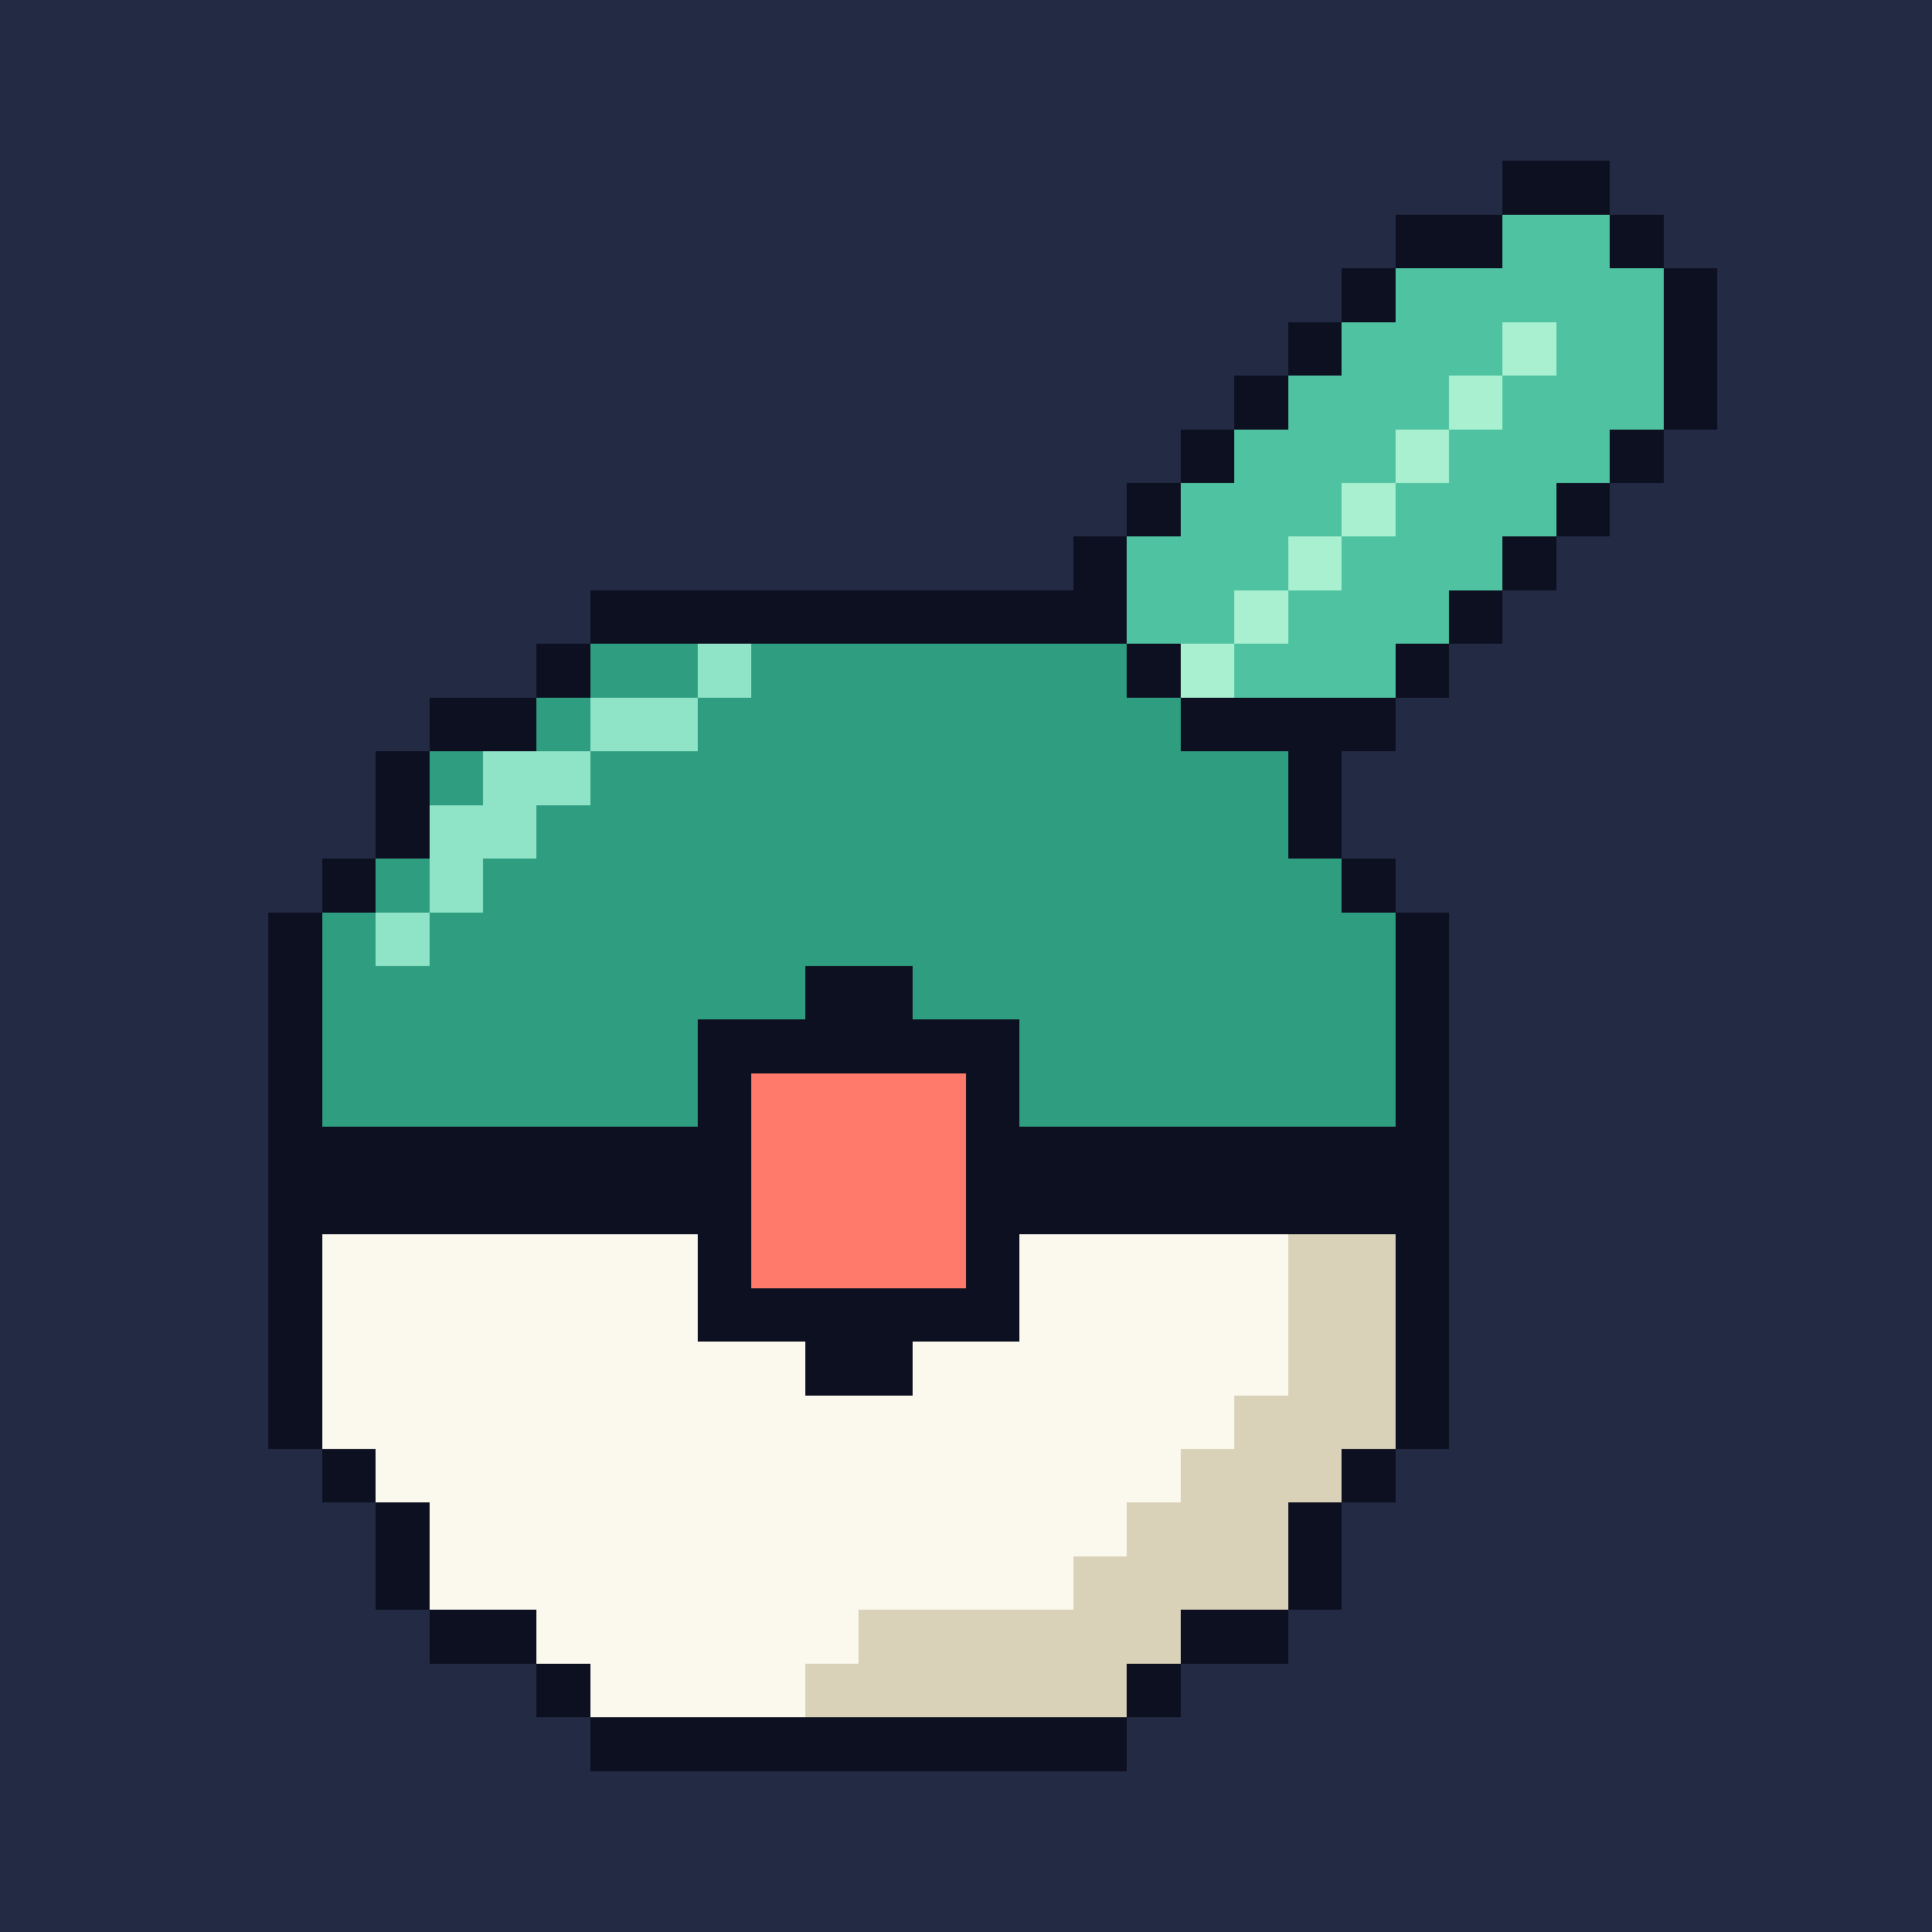
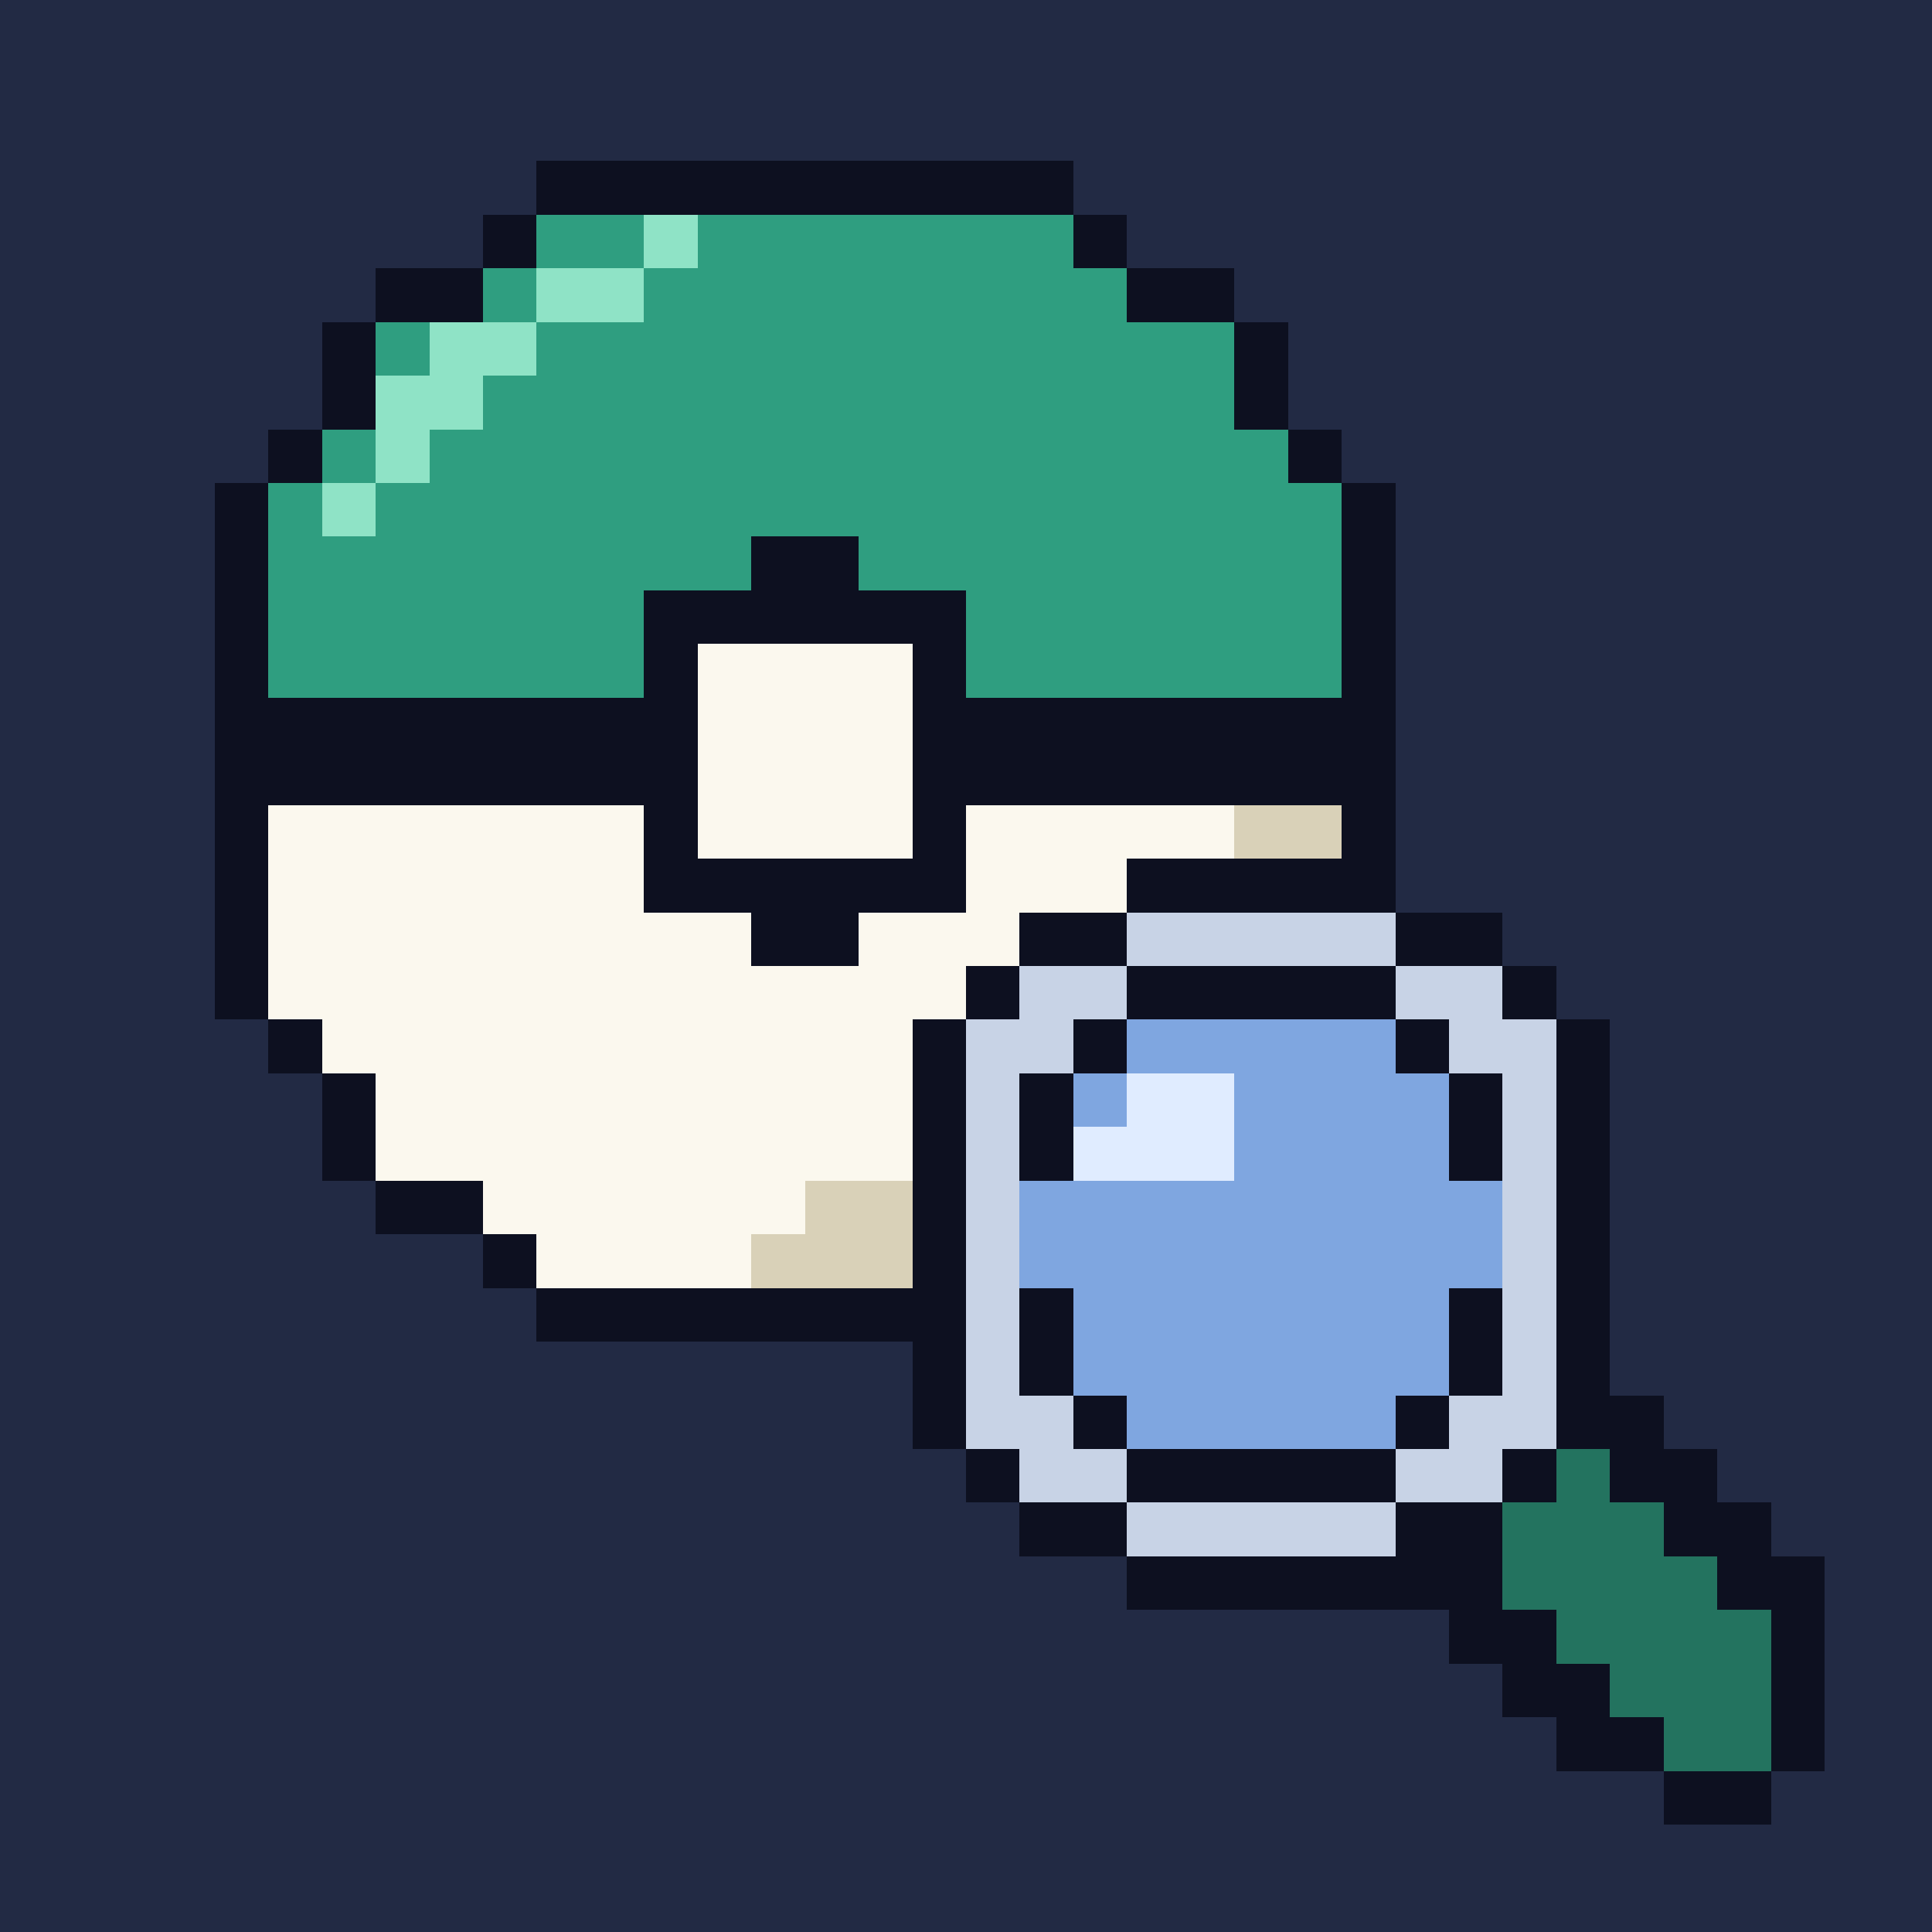
<svg xmlns="http://www.w3.org/2000/svg" viewBox="0 0 36 36" shape-rendering="crispEdges">
  <rect width="36" height="36" fill="#222a44" />
-   <path fill="#4fc3a1" d="M28 4h1v1h-1zM29 4h1v1h-1zM26 5h1v1h-1zM27 5h1v1h-1zM28 5h1v1h-1zM29 5h1v1h-1zM30 5h1v1h-1zM25 6h1v1h-1zM26 6h1v1h-1zM27 6h1v1h-1zM29 6h1v1h-1zM30 6h1v1h-1zM24 7h1v1h-1zM25 7h1v1h-1zM26 7h1v1h-1zM28 7h1v1h-1zM29 7h1v1h-1zM30 7h1v1h-1zM23 8h1v1h-1zM24 8h1v1h-1zM25 8h1v1h-1zM27 8h1v1h-1zM28 8h1v1h-1zM29 8h1v1h-1zM22 9h1v1h-1zM23 9h1v1h-1zM24 9h1v1h-1zM26 9h1v1h-1zM27 9h1v1h-1zM28 9h1v1h-1zM21 10h1v1h-1zM22 10h1v1h-1zM23 10h1v1h-1zM25 10h1v1h-1zM26 10h1v1h-1zM27 10h1v1h-1zM21 11h1v1h-1zM22 11h1v1h-1zM24 11h1v1h-1zM25 11h1v1h-1zM26 11h1v1h-1zM23 12h1v1h-1zM24 12h1v1h-1zM25 12h1v1h-1z" />
-   <path fill="#a8f0d0" d="M28 6h1v1h-1zM27 7h1v1h-1zM26 8h1v1h-1zM25 9h1v1h-1zM24 10h1v1h-1zM23 11h1v1h-1zM22 12h1v1h-1z" />
-   <path fill="#ff7a6b" d="M14 20h1v1h-1zM15 20h1v1h-1zM16 20h1v1h-1zM17 20h1v1h-1zM14 21h1v1h-1zM15 21h1v1h-1zM16 21h1v1h-1zM17 21h1v1h-1zM14 22h1v1h-1zM15 22h1v1h-1zM16 22h1v1h-1zM17 22h1v1h-1zM14 23h1v1h-1zM15 23h1v1h-1zM16 23h1v1h-1zM17 23h1v1h-1z" />
-   <path fill="#0d1020" d="M28 3h1v1h-1zM29 3h1v1h-1zM26 4h1v1h-1zM27 4h1v1h-1zM30 4h1v1h-1zM25 5h1v1h-1zM31 5h1v1h-1zM24 6h1v1h-1zM31 6h1v1h-1zM23 7h1v1h-1zM31 7h1v1h-1zM22 8h1v1h-1zM30 8h1v1h-1zM21 9h1v1h-1zM29 9h1v1h-1zM20 10h1v1h-1zM28 10h1v1h-1zM11 11h1v1h-1zM12 11h1v1h-1zM13 11h1v1h-1zM14 11h1v1h-1zM15 11h1v1h-1zM16 11h1v1h-1zM17 11h1v1h-1zM18 11h1v1h-1zM19 11h1v1h-1zM20 11h1v1h-1zM27 11h1v1h-1zM10 12h1v1h-1zM21 12h1v1h-1zM26 12h1v1h-1zM8 13h1v1h-1zM9 13h1v1h-1zM22 13h1v1h-1zM23 13h1v1h-1zM24 13h1v1h-1zM25 13h1v1h-1zM7 14h1v1h-1zM24 14h1v1h-1zM7 15h1v1h-1zM24 15h1v1h-1zM6 16h1v1h-1zM25 16h1v1h-1zM5 17h1v1h-1zM26 17h1v1h-1zM5 18h1v1h-1zM15 18h1v1h-1zM16 18h1v1h-1zM26 18h1v1h-1zM5 19h1v1h-1zM13 19h1v1h-1zM14 19h1v1h-1zM15 19h1v1h-1zM16 19h1v1h-1zM17 19h1v1h-1zM18 19h1v1h-1zM26 19h1v1h-1zM5 20h1v1h-1zM13 20h1v1h-1zM18 20h1v1h-1zM26 20h1v1h-1zM5 21h1v1h-1zM6 21h1v1h-1zM7 21h1v1h-1zM8 21h1v1h-1zM9 21h1v1h-1zM10 21h1v1h-1zM11 21h1v1h-1zM12 21h1v1h-1zM13 21h1v1h-1zM18 21h1v1h-1zM19 21h1v1h-1zM20 21h1v1h-1zM21 21h1v1h-1zM22 21h1v1h-1zM23 21h1v1h-1zM24 21h1v1h-1zM25 21h1v1h-1zM26 21h1v1h-1zM5 22h1v1h-1zM6 22h1v1h-1zM7 22h1v1h-1zM8 22h1v1h-1zM9 22h1v1h-1zM10 22h1v1h-1zM11 22h1v1h-1zM12 22h1v1h-1zM13 22h1v1h-1zM18 22h1v1h-1zM19 22h1v1h-1zM20 22h1v1h-1zM21 22h1v1h-1zM22 22h1v1h-1zM23 22h1v1h-1zM24 22h1v1h-1zM25 22h1v1h-1zM26 22h1v1h-1zM5 23h1v1h-1zM13 23h1v1h-1zM18 23h1v1h-1zM26 23h1v1h-1zM5 24h1v1h-1zM13 24h1v1h-1zM14 24h1v1h-1zM15 24h1v1h-1zM16 24h1v1h-1zM17 24h1v1h-1zM18 24h1v1h-1zM26 24h1v1h-1zM5 25h1v1h-1zM15 25h1v1h-1zM16 25h1v1h-1zM26 25h1v1h-1zM5 26h1v1h-1zM26 26h1v1h-1zM6 27h1v1h-1zM25 27h1v1h-1zM7 28h1v1h-1zM24 28h1v1h-1zM7 29h1v1h-1zM24 29h1v1h-1zM8 30h1v1h-1zM9 30h1v1h-1zM22 30h1v1h-1zM23 30h1v1h-1zM10 31h1v1h-1zM21 31h1v1h-1zM11 32h1v1h-1zM12 32h1v1h-1zM13 32h1v1h-1zM14 32h1v1h-1zM15 32h1v1h-1zM16 32h1v1h-1zM17 32h1v1h-1zM18 32h1v1h-1zM19 32h1v1h-1zM20 32h1v1h-1z" />
-   <path fill="#2f9e80" d="M11 12h1v1h-1zM12 12h1v1h-1zM14 12h1v1h-1zM15 12h1v1h-1zM16 12h1v1h-1zM17 12h1v1h-1zM18 12h1v1h-1zM19 12h1v1h-1zM20 12h1v1h-1zM10 13h1v1h-1zM13 13h1v1h-1zM14 13h1v1h-1zM15 13h1v1h-1zM16 13h1v1h-1zM17 13h1v1h-1zM18 13h1v1h-1zM19 13h1v1h-1zM20 13h1v1h-1zM21 13h1v1h-1zM8 14h1v1h-1zM11 14h1v1h-1zM12 14h1v1h-1zM13 14h1v1h-1zM14 14h1v1h-1zM15 14h1v1h-1zM16 14h1v1h-1zM17 14h1v1h-1zM18 14h1v1h-1zM19 14h1v1h-1zM20 14h1v1h-1zM21 14h1v1h-1zM22 14h1v1h-1zM23 14h1v1h-1zM10 15h1v1h-1zM11 15h1v1h-1zM12 15h1v1h-1zM13 15h1v1h-1zM14 15h1v1h-1zM15 15h1v1h-1zM16 15h1v1h-1zM17 15h1v1h-1zM18 15h1v1h-1zM19 15h1v1h-1zM20 15h1v1h-1zM21 15h1v1h-1zM22 15h1v1h-1zM23 15h1v1h-1zM7 16h1v1h-1zM9 16h1v1h-1zM10 16h1v1h-1zM11 16h1v1h-1zM12 16h1v1h-1zM13 16h1v1h-1zM14 16h1v1h-1zM15 16h1v1h-1zM16 16h1v1h-1zM17 16h1v1h-1zM18 16h1v1h-1zM19 16h1v1h-1zM20 16h1v1h-1zM21 16h1v1h-1zM22 16h1v1h-1zM23 16h1v1h-1zM24 16h1v1h-1zM6 17h1v1h-1zM8 17h1v1h-1zM9 17h1v1h-1zM10 17h1v1h-1zM11 17h1v1h-1zM12 17h1v1h-1zM13 17h1v1h-1zM14 17h1v1h-1zM15 17h1v1h-1zM16 17h1v1h-1zM17 17h1v1h-1zM18 17h1v1h-1zM19 17h1v1h-1zM20 17h1v1h-1zM21 17h1v1h-1zM22 17h1v1h-1zM23 17h1v1h-1zM24 17h1v1h-1zM25 17h1v1h-1zM6 18h1v1h-1zM7 18h1v1h-1zM8 18h1v1h-1zM9 18h1v1h-1zM10 18h1v1h-1zM11 18h1v1h-1zM12 18h1v1h-1zM13 18h1v1h-1zM14 18h1v1h-1zM17 18h1v1h-1zM18 18h1v1h-1zM19 18h1v1h-1zM20 18h1v1h-1zM21 18h1v1h-1zM22 18h1v1h-1zM23 18h1v1h-1zM24 18h1v1h-1zM25 18h1v1h-1zM6 19h1v1h-1zM7 19h1v1h-1zM8 19h1v1h-1zM9 19h1v1h-1zM10 19h1v1h-1zM11 19h1v1h-1zM12 19h1v1h-1zM19 19h1v1h-1zM20 19h1v1h-1zM21 19h1v1h-1zM22 19h1v1h-1zM23 19h1v1h-1zM24 19h1v1h-1zM25 19h1v1h-1zM6 20h1v1h-1zM7 20h1v1h-1zM8 20h1v1h-1zM9 20h1v1h-1zM10 20h1v1h-1zM11 20h1v1h-1zM12 20h1v1h-1zM19 20h1v1h-1zM20 20h1v1h-1zM21 20h1v1h-1zM22 20h1v1h-1zM23 20h1v1h-1zM24 20h1v1h-1zM25 20h1v1h-1z" />
-   <path fill="#8fe3c6" d="M13 12h1v1h-1zM11 13h1v1h-1zM12 13h1v1h-1zM9 14h1v1h-1zM10 14h1v1h-1zM8 15h1v1h-1zM9 15h1v1h-1zM8 16h1v1h-1zM7 17h1v1h-1z" />
-   <path fill="#fbf8ee" d="M6 23h1v1h-1zM7 23h1v1h-1zM8 23h1v1h-1zM9 23h1v1h-1zM10 23h1v1h-1zM11 23h1v1h-1zM12 23h1v1h-1zM19 23h1v1h-1zM20 23h1v1h-1zM21 23h1v1h-1zM22 23h1v1h-1zM23 23h1v1h-1zM6 24h1v1h-1zM7 24h1v1h-1zM8 24h1v1h-1zM9 24h1v1h-1zM10 24h1v1h-1zM11 24h1v1h-1zM12 24h1v1h-1zM19 24h1v1h-1zM20 24h1v1h-1zM21 24h1v1h-1zM22 24h1v1h-1zM23 24h1v1h-1zM6 25h1v1h-1zM7 25h1v1h-1zM8 25h1v1h-1zM9 25h1v1h-1zM10 25h1v1h-1zM11 25h1v1h-1zM12 25h1v1h-1zM13 25h1v1h-1zM14 25h1v1h-1zM17 25h1v1h-1zM18 25h1v1h-1zM19 25h1v1h-1zM20 25h1v1h-1zM21 25h1v1h-1zM22 25h1v1h-1zM23 25h1v1h-1zM6 26h1v1h-1zM7 26h1v1h-1zM8 26h1v1h-1zM9 26h1v1h-1zM10 26h1v1h-1zM11 26h1v1h-1zM12 26h1v1h-1zM13 26h1v1h-1zM14 26h1v1h-1zM15 26h1v1h-1zM16 26h1v1h-1zM17 26h1v1h-1zM18 26h1v1h-1zM19 26h1v1h-1zM20 26h1v1h-1zM21 26h1v1h-1zM22 26h1v1h-1zM7 27h1v1h-1zM8 27h1v1h-1zM9 27h1v1h-1zM10 27h1v1h-1zM11 27h1v1h-1zM12 27h1v1h-1zM13 27h1v1h-1zM14 27h1v1h-1zM15 27h1v1h-1zM16 27h1v1h-1zM17 27h1v1h-1zM18 27h1v1h-1zM19 27h1v1h-1zM20 27h1v1h-1zM21 27h1v1h-1zM8 28h1v1h-1zM9 28h1v1h-1zM10 28h1v1h-1zM11 28h1v1h-1zM12 28h1v1h-1zM13 28h1v1h-1zM14 28h1v1h-1zM15 28h1v1h-1zM16 28h1v1h-1zM17 28h1v1h-1zM18 28h1v1h-1zM19 28h1v1h-1zM20 28h1v1h-1zM8 29h1v1h-1zM9 29h1v1h-1zM10 29h1v1h-1zM11 29h1v1h-1zM12 29h1v1h-1zM13 29h1v1h-1zM14 29h1v1h-1zM15 29h1v1h-1zM16 29h1v1h-1zM17 29h1v1h-1zM18 29h1v1h-1zM19 29h1v1h-1zM10 30h1v1h-1zM11 30h1v1h-1zM12 30h1v1h-1zM13 30h1v1h-1zM14 30h1v1h-1zM15 30h1v1h-1zM11 31h1v1h-1zM12 31h1v1h-1zM13 31h1v1h-1zM14 31h1v1h-1z" />
-   <path fill="#d9d1b8" d="M24 23h1v1h-1zM25 23h1v1h-1zM24 24h1v1h-1zM25 24h1v1h-1zM24 25h1v1h-1zM25 25h1v1h-1zM23 26h1v1h-1zM24 26h1v1h-1zM25 26h1v1h-1zM22 27h1v1h-1zM23 27h1v1h-1zM24 27h1v1h-1zM21 28h1v1h-1zM22 28h1v1h-1zM23 28h1v1h-1zM20 29h1v1h-1zM21 29h1v1h-1zM22 29h1v1h-1zM23 29h1v1h-1zM16 30h1v1h-1zM17 30h1v1h-1zM18 30h1v1h-1zM19 30h1v1h-1zM20 30h1v1h-1zM21 30h1v1h-1zM15 31h1v1h-1zM16 31h1v1h-1zM17 31h1v1h-1zM18 31h1v1h-1zM19 31h1v1h-1zM20 31h1v1h-1z" />
+   <path fill="#0d1020" d="M10 3h1v1h-1zM11 3h1v1h-1zM12 3h1v1h-1zM13 3h1v1h-1zM14 3h1v1h-1zM15 3h1v1h-1zM16 3h1v1h-1zM17 3h1v1h-1zM18 3h1v1h-1zM19 3h1v1h-1zM9 4h1v1h-1zM20 4h1v1h-1zM7 5h1v1h-1zM8 5h1v1h-1zM21 5h1v1h-1zM22 5h1v1h-1zM6 6h1v1h-1zM23 6h1v1h-1zM6 7h1v1h-1zM23 7h1v1h-1zM5 8h1v1h-1zM24 8h1v1h-1zM4 9h1v1h-1zM25 9h1v1h-1zM4 10h1v1h-1zM14 10h1v1h-1zM15 10h1v1h-1zM25 10h1v1h-1zM4 11h1v1h-1zM12 11h1v1h-1zM13 11h1v1h-1zM14 11h1v1h-1zM15 11h1v1h-1zM16 11h1v1h-1zM17 11h1v1h-1zM25 11h1v1h-1zM4 12h1v1h-1zM12 12h1v1h-1zM17 12h1v1h-1zM25 12h1v1h-1zM4 13h1v1h-1zM5 13h1v1h-1zM6 13h1v1h-1zM7 13h1v1h-1zM8 13h1v1h-1zM9 13h1v1h-1zM10 13h1v1h-1zM11 13h1v1h-1zM12 13h1v1h-1zM17 13h1v1h-1zM18 13h1v1h-1zM19 13h1v1h-1zM20 13h1v1h-1zM21 13h1v1h-1zM22 13h1v1h-1zM23 13h1v1h-1zM24 13h1v1h-1zM25 13h1v1h-1zM4 14h1v1h-1zM5 14h1v1h-1zM6 14h1v1h-1zM7 14h1v1h-1zM8 14h1v1h-1zM9 14h1v1h-1zM10 14h1v1h-1zM11 14h1v1h-1zM12 14h1v1h-1zM17 14h1v1h-1zM18 14h1v1h-1zM19 14h1v1h-1zM20 14h1v1h-1zM21 14h1v1h-1zM22 14h1v1h-1zM23 14h1v1h-1zM24 14h1v1h-1zM25 14h1v1h-1zM4 15h1v1h-1zM12 15h1v1h-1zM17 15h1v1h-1zM25 15h1v1h-1zM4 16h1v1h-1zM12 16h1v1h-1zM13 16h1v1h-1zM14 16h1v1h-1zM15 16h1v1h-1zM16 16h1v1h-1zM17 16h1v1h-1zM21 16h1v1h-1zM22 16h1v1h-1zM23 16h1v1h-1zM24 16h1v1h-1zM25 16h1v1h-1zM4 17h1v1h-1zM14 17h1v1h-1zM15 17h1v1h-1zM19 17h1v1h-1zM20 17h1v1h-1zM26 17h1v1h-1zM27 17h1v1h-1zM4 18h1v1h-1zM18 18h1v1h-1zM21 18h1v1h-1zM22 18h1v1h-1zM23 18h1v1h-1zM24 18h1v1h-1zM25 18h1v1h-1zM28 18h1v1h-1zM5 19h1v1h-1zM17 19h1v1h-1zM20 19h1v1h-1zM26 19h1v1h-1zM29 19h1v1h-1zM6 20h1v1h-1zM17 20h1v1h-1zM19 20h1v1h-1zM27 20h1v1h-1zM29 20h1v1h-1zM6 21h1v1h-1zM17 21h1v1h-1zM19 21h1v1h-1zM27 21h1v1h-1zM29 21h1v1h-1zM7 22h1v1h-1zM8 22h1v1h-1zM17 22h1v1h-1zM29 22h1v1h-1zM9 23h1v1h-1zM17 23h1v1h-1zM29 23h1v1h-1zM10 24h1v1h-1zM11 24h1v1h-1zM12 24h1v1h-1zM13 24h1v1h-1zM14 24h1v1h-1zM15 24h1v1h-1zM16 24h1v1h-1zM17 24h1v1h-1zM19 24h1v1h-1zM27 24h1v1h-1zM29 24h1v1h-1zM17 25h1v1h-1zM19 25h1v1h-1zM27 25h1v1h-1zM29 25h1v1h-1zM17 26h1v1h-1zM20 26h1v1h-1zM26 26h1v1h-1zM29 26h1v1h-1zM30 26h1v1h-1zM18 27h1v1h-1zM21 27h1v1h-1zM22 27h1v1h-1zM23 27h1v1h-1zM24 27h1v1h-1zM25 27h1v1h-1zM28 27h1v1h-1zM30 27h1v1h-1zM31 27h1v1h-1zM19 28h1v1h-1zM20 28h1v1h-1zM26 28h1v1h-1zM27 28h1v1h-1zM31 28h1v1h-1zM32 28h1v1h-1zM21 29h1v1h-1zM22 29h1v1h-1zM23 29h1v1h-1zM24 29h1v1h-1zM25 29h1v1h-1zM26 29h1v1h-1zM27 29h1v1h-1zM32 29h1v1h-1zM33 29h1v1h-1zM27 30h1v1h-1zM28 30h1v1h-1zM33 30h1v1h-1zM28 31h1v1h-1zM29 31h1v1h-1zM33 31h1v1h-1zM29 32h1v1h-1zM30 32h1v1h-1zM33 32h1v1h-1zM31 33h1v1h-1zM32 33h1v1h-1z" />
+   <path fill="#2f9e80" d="M10 4h1v1h-1zM11 4h1v1h-1zM13 4h1v1h-1zM14 4h1v1h-1zM15 4h1v1h-1zM16 4h1v1h-1zM17 4h1v1h-1zM18 4h1v1h-1zM19 4h1v1h-1zM9 5h1v1h-1zM12 5h1v1h-1zM13 5h1v1h-1zM14 5h1v1h-1zM15 5h1v1h-1zM16 5h1v1h-1zM17 5h1v1h-1zM18 5h1v1h-1zM19 5h1v1h-1zM20 5h1v1h-1zM7 6h1v1h-1zM10 6h1v1h-1zM11 6h1v1h-1zM12 6h1v1h-1zM13 6h1v1h-1zM14 6h1v1h-1zM15 6h1v1h-1zM16 6h1v1h-1zM17 6h1v1h-1zM18 6h1v1h-1zM19 6h1v1h-1zM20 6h1v1h-1zM21 6h1v1h-1zM22 6h1v1h-1zM9 7h1v1h-1zM10 7h1v1h-1zM11 7h1v1h-1zM12 7h1v1h-1zM13 7h1v1h-1zM14 7h1v1h-1zM15 7h1v1h-1zM16 7h1v1h-1zM17 7h1v1h-1zM18 7h1v1h-1zM19 7h1v1h-1zM20 7h1v1h-1zM21 7h1v1h-1zM22 7h1v1h-1zM6 8h1v1h-1zM8 8h1v1h-1zM9 8h1v1h-1zM10 8h1v1h-1zM11 8h1v1h-1zM12 8h1v1h-1zM13 8h1v1h-1zM14 8h1v1h-1zM15 8h1v1h-1zM16 8h1v1h-1zM17 8h1v1h-1zM18 8h1v1h-1zM19 8h1v1h-1zM20 8h1v1h-1zM21 8h1v1h-1zM22 8h1v1h-1zM23 8h1v1h-1zM5 9h1v1h-1zM7 9h1v1h-1zM8 9h1v1h-1zM9 9h1v1h-1zM10 9h1v1h-1zM11 9h1v1h-1zM12 9h1v1h-1zM13 9h1v1h-1zM14 9h1v1h-1zM15 9h1v1h-1zM16 9h1v1h-1zM17 9h1v1h-1zM18 9h1v1h-1zM19 9h1v1h-1zM20 9h1v1h-1zM21 9h1v1h-1zM22 9h1v1h-1zM23 9h1v1h-1zM24 9h1v1h-1zM5 10h1v1h-1zM6 10h1v1h-1zM7 10h1v1h-1zM8 10h1v1h-1zM9 10h1v1h-1zM10 10h1v1h-1zM11 10h1v1h-1zM12 10h1v1h-1zM13 10h1v1h-1zM16 10h1v1h-1zM17 10h1v1h-1zM18 10h1v1h-1zM19 10h1v1h-1zM20 10h1v1h-1zM21 10h1v1h-1zM22 10h1v1h-1zM23 10h1v1h-1zM24 10h1v1h-1zM5 11h1v1h-1zM6 11h1v1h-1zM7 11h1v1h-1zM8 11h1v1h-1zM9 11h1v1h-1zM10 11h1v1h-1zM11 11h1v1h-1zM18 11h1v1h-1zM19 11h1v1h-1zM20 11h1v1h-1zM21 11h1v1h-1zM22 11h1v1h-1zM23 11h1v1h-1zM24 11h1v1h-1zM5 12h1v1h-1zM6 12h1v1h-1zM7 12h1v1h-1zM8 12h1v1h-1zM9 12h1v1h-1zM10 12h1v1h-1zM11 12h1v1h-1zM18 12h1v1h-1zM19 12h1v1h-1zM20 12h1v1h-1zM21 12h1v1h-1zM22 12h1v1h-1zM23 12h1v1h-1zM24 12h1v1h-1z" />
+   <path fill="#8fe3c6" d="M12 4h1v1h-1zM10 5h1v1h-1zM11 5h1v1h-1zM8 6h1v1h-1zM9 6h1v1h-1zM7 7h1v1h-1zM8 7h1v1h-1zM7 8h1v1h-1zM6 9h1v1h-1z" />
+   <path fill="#fbf8ee" d="M13 12h1v1h-1zM14 12h1v1h-1zM15 12h1v1h-1zM16 12h1v1h-1zM13 13h1v1h-1zM14 13h1v1h-1zM15 13h1v1h-1zM16 13h1v1h-1zM13 14h1v1h-1zM14 14h1v1h-1zM15 14h1v1h-1zM16 14h1v1h-1zM5 15h1v1h-1zM6 15h1v1h-1zM7 15h1v1h-1zM8 15h1v1h-1zM9 15h1v1h-1zM10 15h1v1h-1zM11 15h1v1h-1zM13 15h1v1h-1zM14 15h1v1h-1zM15 15h1v1h-1zM16 15h1v1h-1zM18 15h1v1h-1zM19 15h1v1h-1zM20 15h1v1h-1zM21 15h1v1h-1zM22 15h1v1h-1zM5 16h1v1h-1zM6 16h1v1h-1zM7 16h1v1h-1zM8 16h1v1h-1zM9 16h1v1h-1zM10 16h1v1h-1zM11 16h1v1h-1zM18 16h1v1h-1zM19 16h1v1h-1zM20 16h1v1h-1zM5 17h1v1h-1zM6 17h1v1h-1zM7 17h1v1h-1zM8 17h1v1h-1zM9 17h1v1h-1zM10 17h1v1h-1zM11 17h1v1h-1zM12 17h1v1h-1zM13 17h1v1h-1zM16 17h1v1h-1zM17 17h1v1h-1zM18 17h1v1h-1zM5 18h1v1h-1zM6 18h1v1h-1zM7 18h1v1h-1zM8 18h1v1h-1zM9 18h1v1h-1zM10 18h1v1h-1zM11 18h1v1h-1zM12 18h1v1h-1zM13 18h1v1h-1zM14 18h1v1h-1zM15 18h1v1h-1zM16 18h1v1h-1zM17 18h1v1h-1zM6 19h1v1h-1zM7 19h1v1h-1zM8 19h1v1h-1zM9 19h1v1h-1zM10 19h1v1h-1zM11 19h1v1h-1zM12 19h1v1h-1zM13 19h1v1h-1zM14 19h1v1h-1zM15 19h1v1h-1zM16 19h1v1h-1zM7 20h1v1h-1zM8 20h1v1h-1zM9 20h1v1h-1zM10 20h1v1h-1zM11 20h1v1h-1zM12 20h1v1h-1zM13 20h1v1h-1zM14 20h1v1h-1zM15 20h1v1h-1zM16 20h1v1h-1zM7 21h1v1h-1zM8 21h1v1h-1zM9 21h1v1h-1zM10 21h1v1h-1zM11 21h1v1h-1zM12 21h1v1h-1zM13 21h1v1h-1zM14 21h1v1h-1zM15 21h1v1h-1zM16 21h1v1h-1zM9 22h1v1h-1zM10 22h1v1h-1zM11 22h1v1h-1zM12 22h1v1h-1zM13 22h1v1h-1zM14 22h1v1h-1zM10 23h1v1h-1zM11 23h1v1h-1zM12 23h1v1h-1zM13 23h1v1h-1z" />
+   <path fill="#d9d1b8" d="M23 15h1v1h-1zM24 15h1v1h-1zM15 22h1v1h-1zM16 22h1v1h-1zM14 23h1v1h-1zM15 23h1v1h-1zM16 23h1v1h-1z" />
+   <path fill="#c8d3e6" d="M21 17h1v1h-1zM22 17h1v1h-1zM23 17h1v1h-1zM24 17h1v1h-1zM25 17h1v1h-1zM19 18h1v1h-1zM20 18h1v1h-1zM26 18h1v1h-1zM27 18h1v1h-1zM18 19h1v1h-1zM19 19h1v1h-1zM27 19h1v1h-1zM28 19h1v1h-1zM18 20h1v1h-1zM28 20h1v1h-1zM18 21h1v1h-1zM28 21h1v1h-1zM18 22h1v1h-1zM28 22h1v1h-1zM18 23h1v1h-1zM28 23h1v1h-1zM18 24h1v1h-1zM28 24h1v1h-1zM18 25h1v1h-1zM28 25h1v1h-1zM18 26h1v1h-1zM19 26h1v1h-1zM27 26h1v1h-1zM28 26h1v1h-1zM19 27h1v1h-1zM20 27h1v1h-1zM26 27h1v1h-1zM27 27h1v1h-1zM21 28h1v1h-1zM22 28h1v1h-1zM23 28h1v1h-1zM24 28h1v1h-1zM25 28h1v1h-1z" />
+   <path fill="#7fa6e0" d="M21 19h1v1h-1zM22 19h1v1h-1zM23 19h1v1h-1zM24 19h1v1h-1zM25 19h1v1h-1zM20 20h1v1h-1zM23 20h1v1h-1zM24 20h1v1h-1zM25 20h1v1h-1zM26 20h1v1h-1zM23 21h1v1h-1zM24 21h1v1h-1zM25 21h1v1h-1zM26 21h1v1h-1zM19 22h1v1h-1zM20 22h1v1h-1zM21 22h1v1h-1zM22 22h1v1h-1zM23 22h1v1h-1zM24 22h1v1h-1zM25 22h1v1h-1zM26 22h1v1h-1zM27 22h1v1h-1zM19 23h1v1h-1zM20 23h1v1h-1zM21 23h1v1h-1zM22 23h1v1h-1zM23 23h1v1h-1zM24 23h1v1h-1zM25 23h1v1h-1zM26 23h1v1h-1zM27 23h1v1h-1zM20 24h1v1h-1zM21 24h1v1h-1zM22 24h1v1h-1zM23 24h1v1h-1zM24 24h1v1h-1zM25 24h1v1h-1zM26 24h1v1h-1zM20 25h1v1h-1zM21 25h1v1h-1zM22 25h1v1h-1zM23 25h1v1h-1zM24 25h1v1h-1zM25 25h1v1h-1zM26 25h1v1h-1zM21 26h1v1h-1zM22 26h1v1h-1zM23 26h1v1h-1zM24 26h1v1h-1zM25 26h1v1h-1z" />
+   <path fill="#e0ecff" d="M21 20h1v1h-1zM22 20h1v1h-1zM20 21h1v1h-1zM21 21h1v1h-1zM22 21h1v1h-1z" />
+   <path fill="#23735f" d="M29 27h1v1h-1zM28 28h1v1h-1zM29 28h1v1h-1zM30 28h1v1h-1zM28 29h1v1h-1zM29 29h1v1h-1zM30 29h1v1h-1zM31 29h1v1h-1zM29 30h1v1h-1zM30 30h1v1h-1zM31 30h1v1h-1zM32 30h1v1h-1zM30 31h1v1h-1zM31 31h1v1h-1zM32 31h1v1h-1zM31 32h1v1h-1zM32 32h1v1h-1z" />
</svg>
